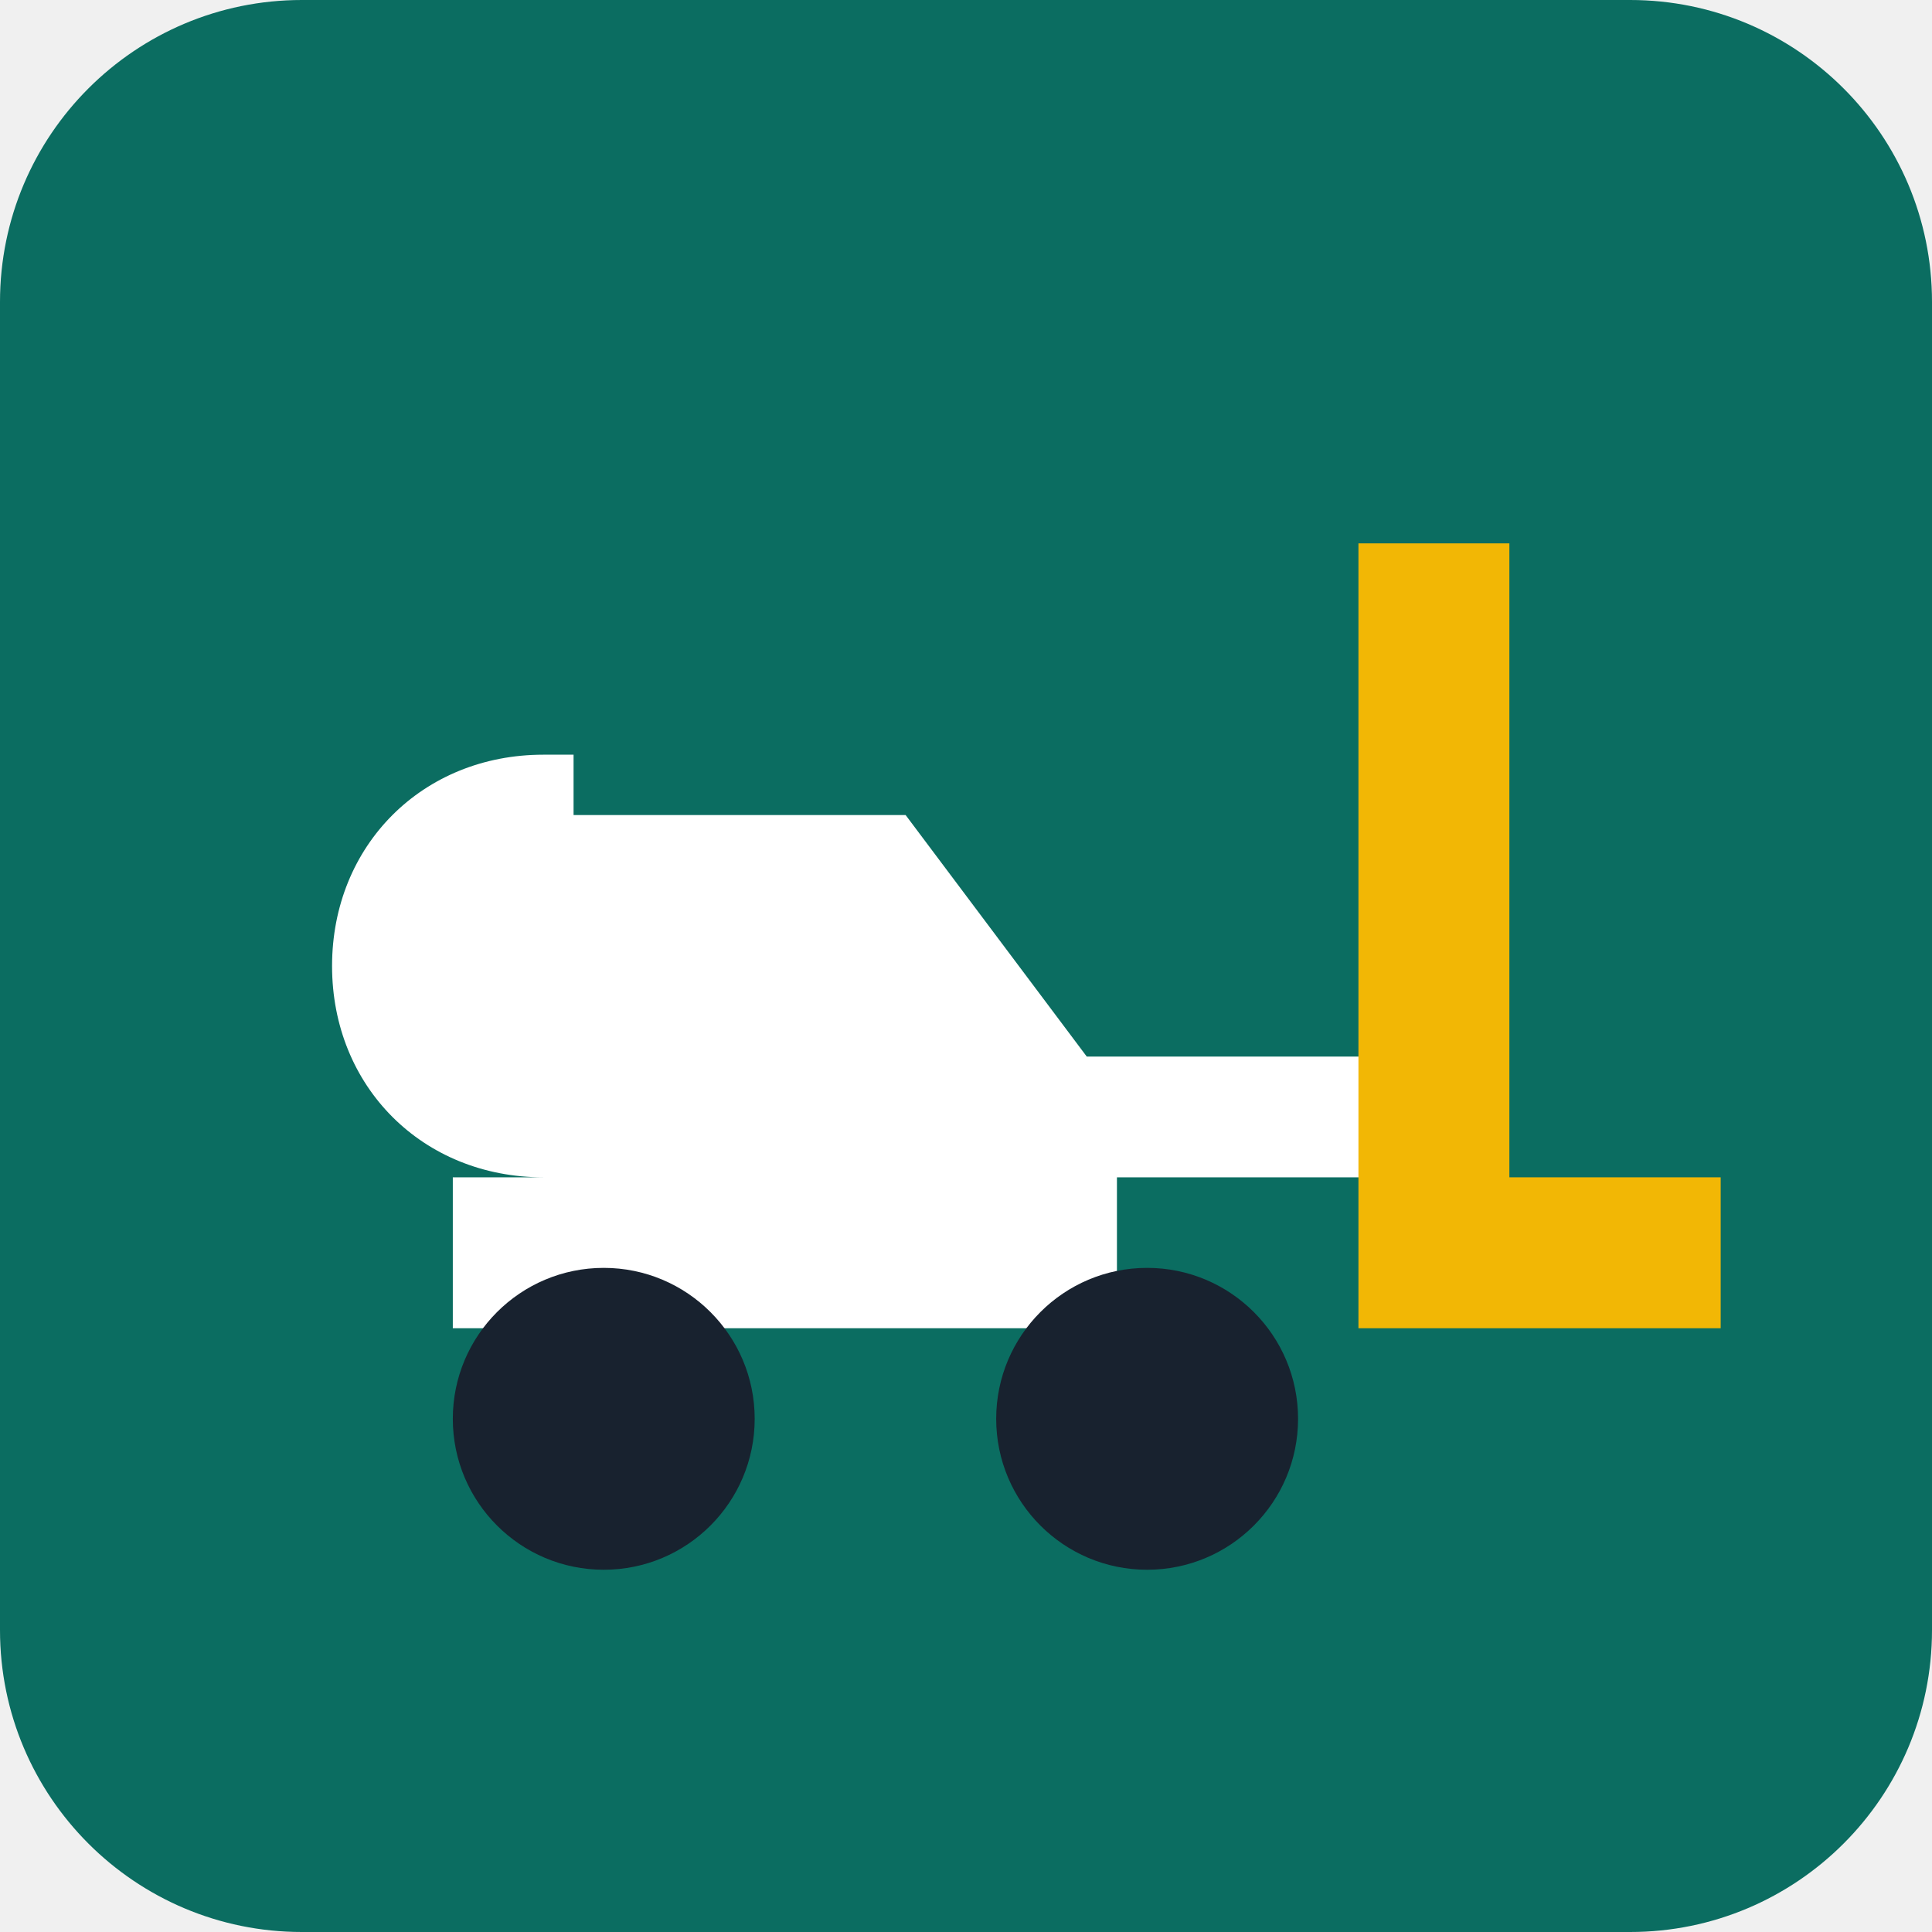
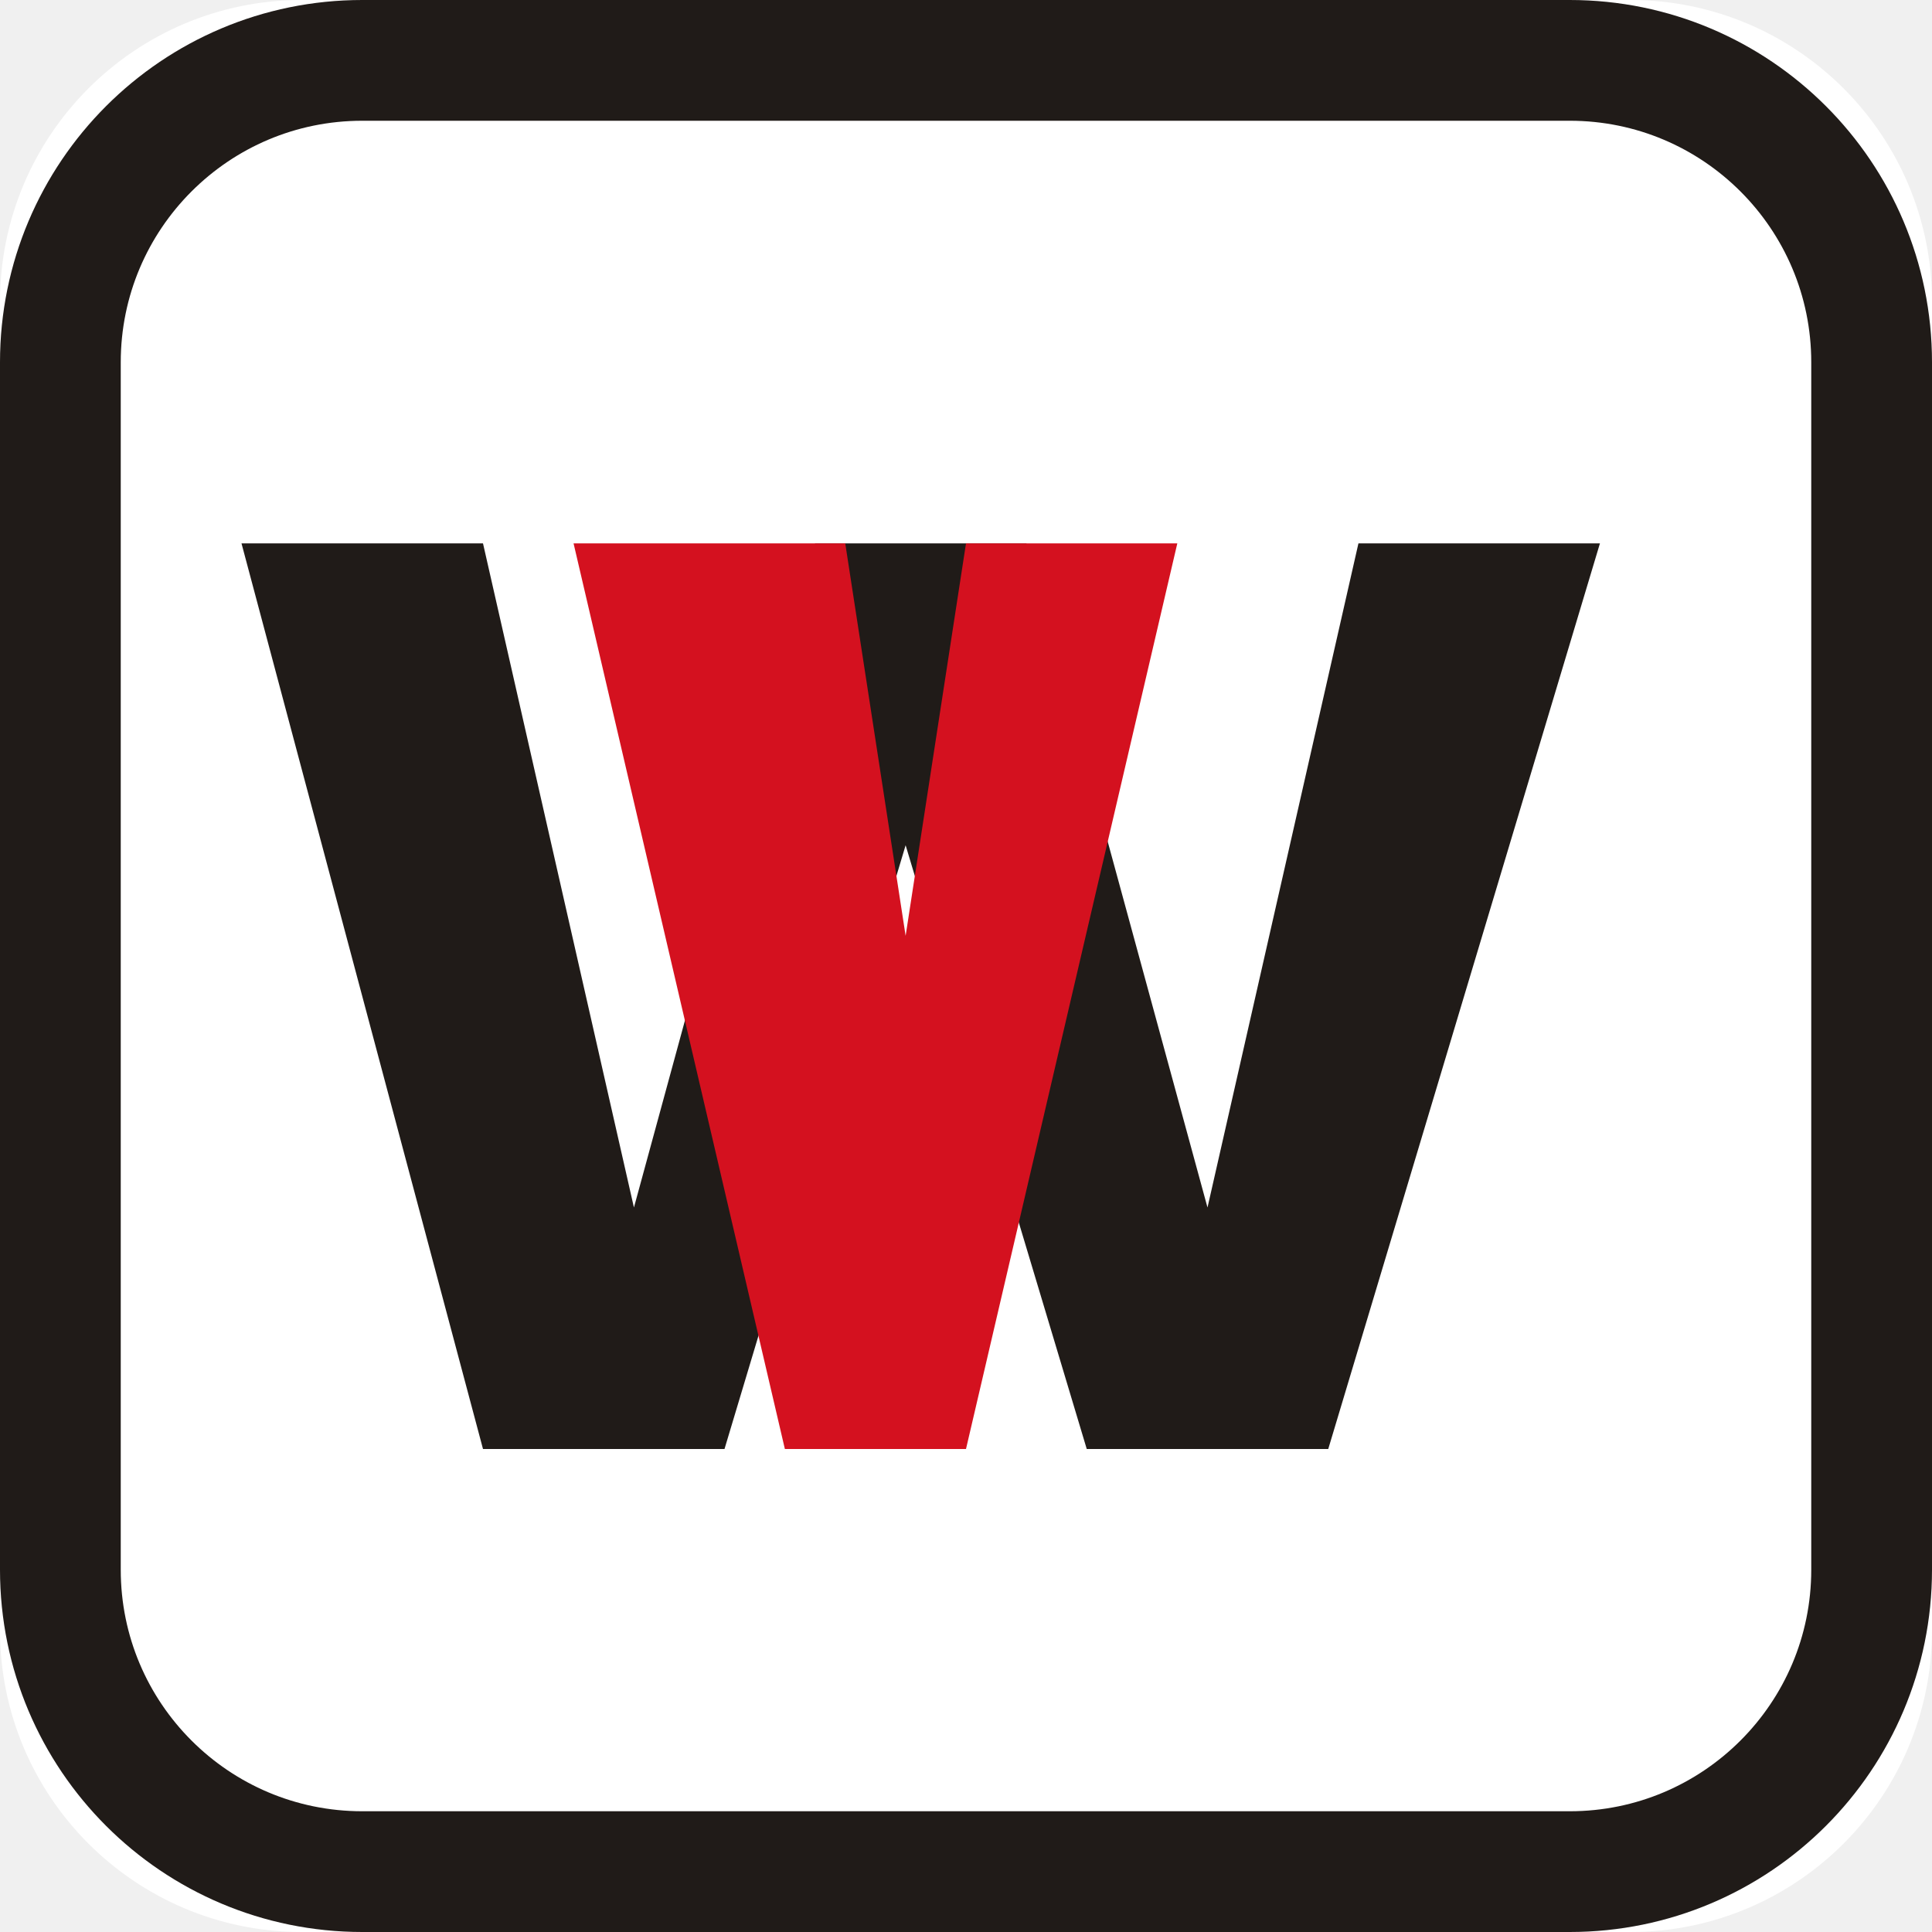
- <svg xmlns="http://www.w3.org/2000/svg" viewBox="0 0 64 64" role="img" aria-label="Forklift Global">
-   <rect width="64" height="64" rx="10" fill="#0b6d61" />
-   <path d="M15 39h22v5H15zM19 27h11l6 8h10v4H18c-4 0-7-3-7-7s3-7 7-7h1z" fill="#fff" />
-   <path d="M45 18h5v26h-5zM50 39h7v5h-7z" fill="#f2b705" />
-   <circle cx="20" cy="47" r="5" fill="#18222f" />
-   <circle cx="38" cy="47" r="5" fill="#18222f" />
+ <svg xmlns="http://www.w3.org/2000/svg" viewBox="0 0 64 64" role="img" aria-label="WEGO Forklift">
+   <rect width="64" height="64" rx="10" fill="#ffffff" />
+   <path d="M8 18h8l5 22 6-22h7l6 22 5-22h8L44 48h-8l-6-20-6 20h-8L8 18z" fill="#201b18" />
+   <path d="M30 18h9l-7 30h-6l-7-30h9l2 13 2-13z" fill="#d4111f" />
+   <rect x="2" y="2" width="60" height="60" rx="10" fill="none" stroke="#201b18" stroke-width="4" />
</svg>
